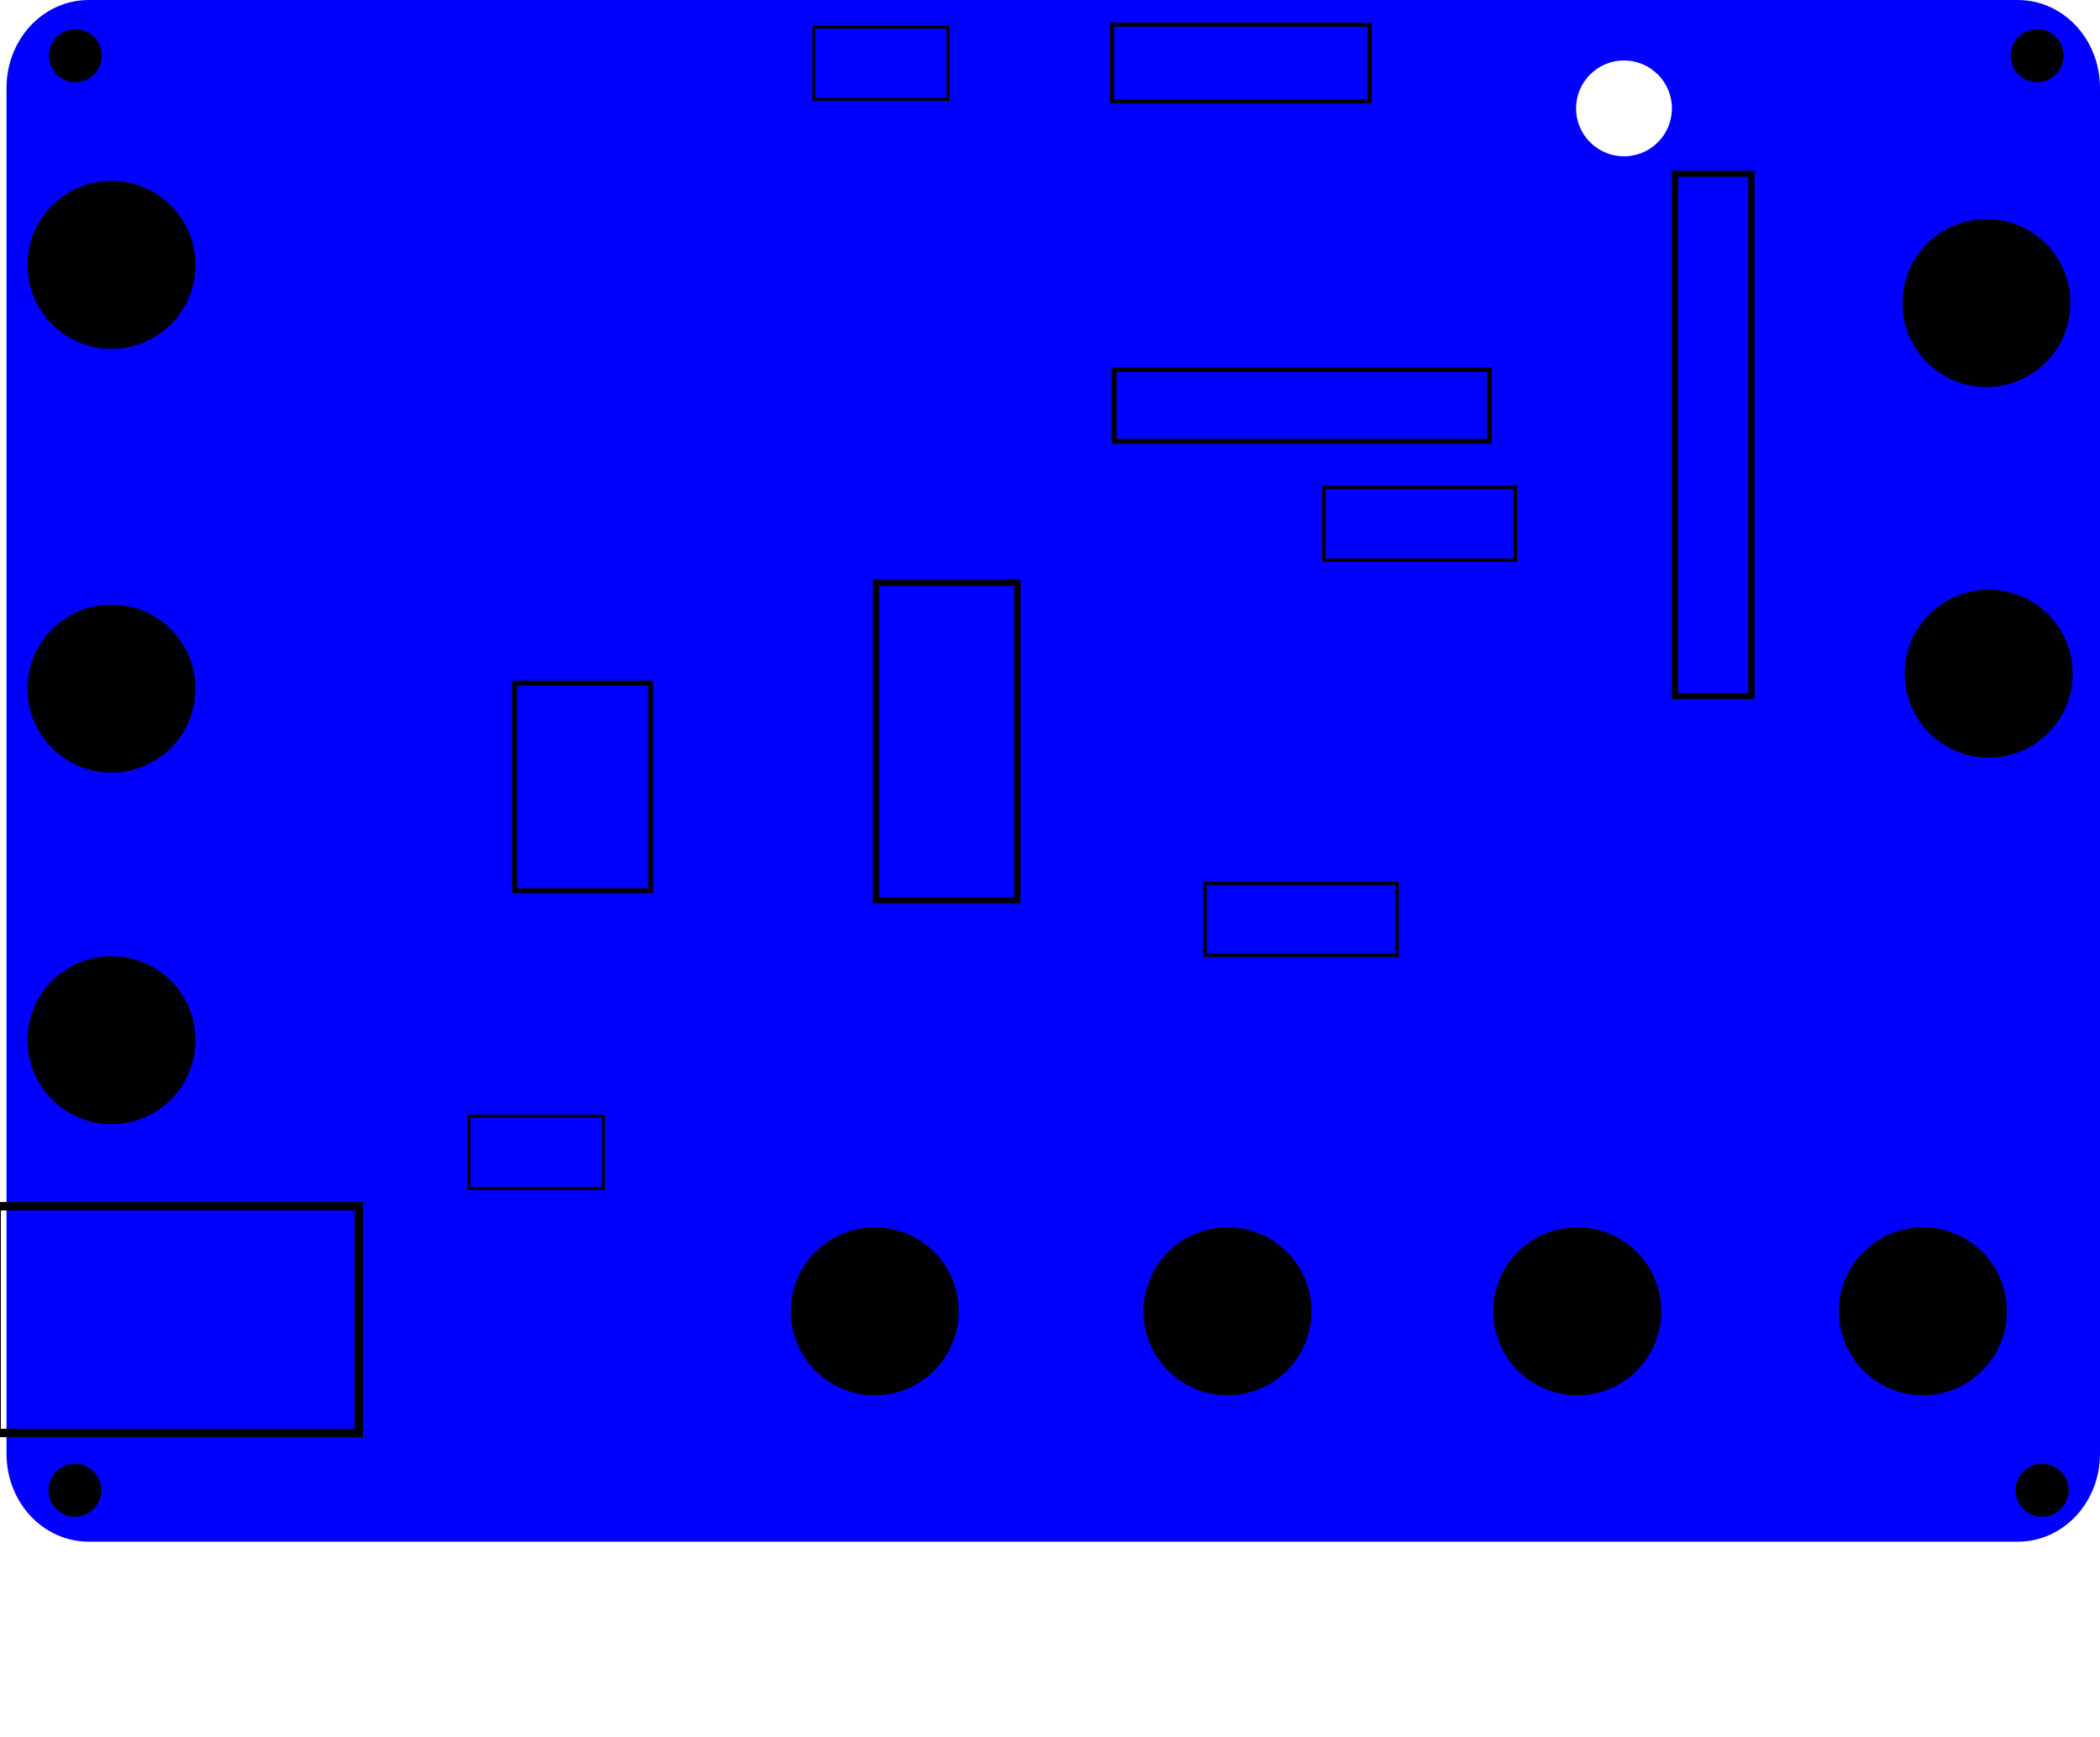
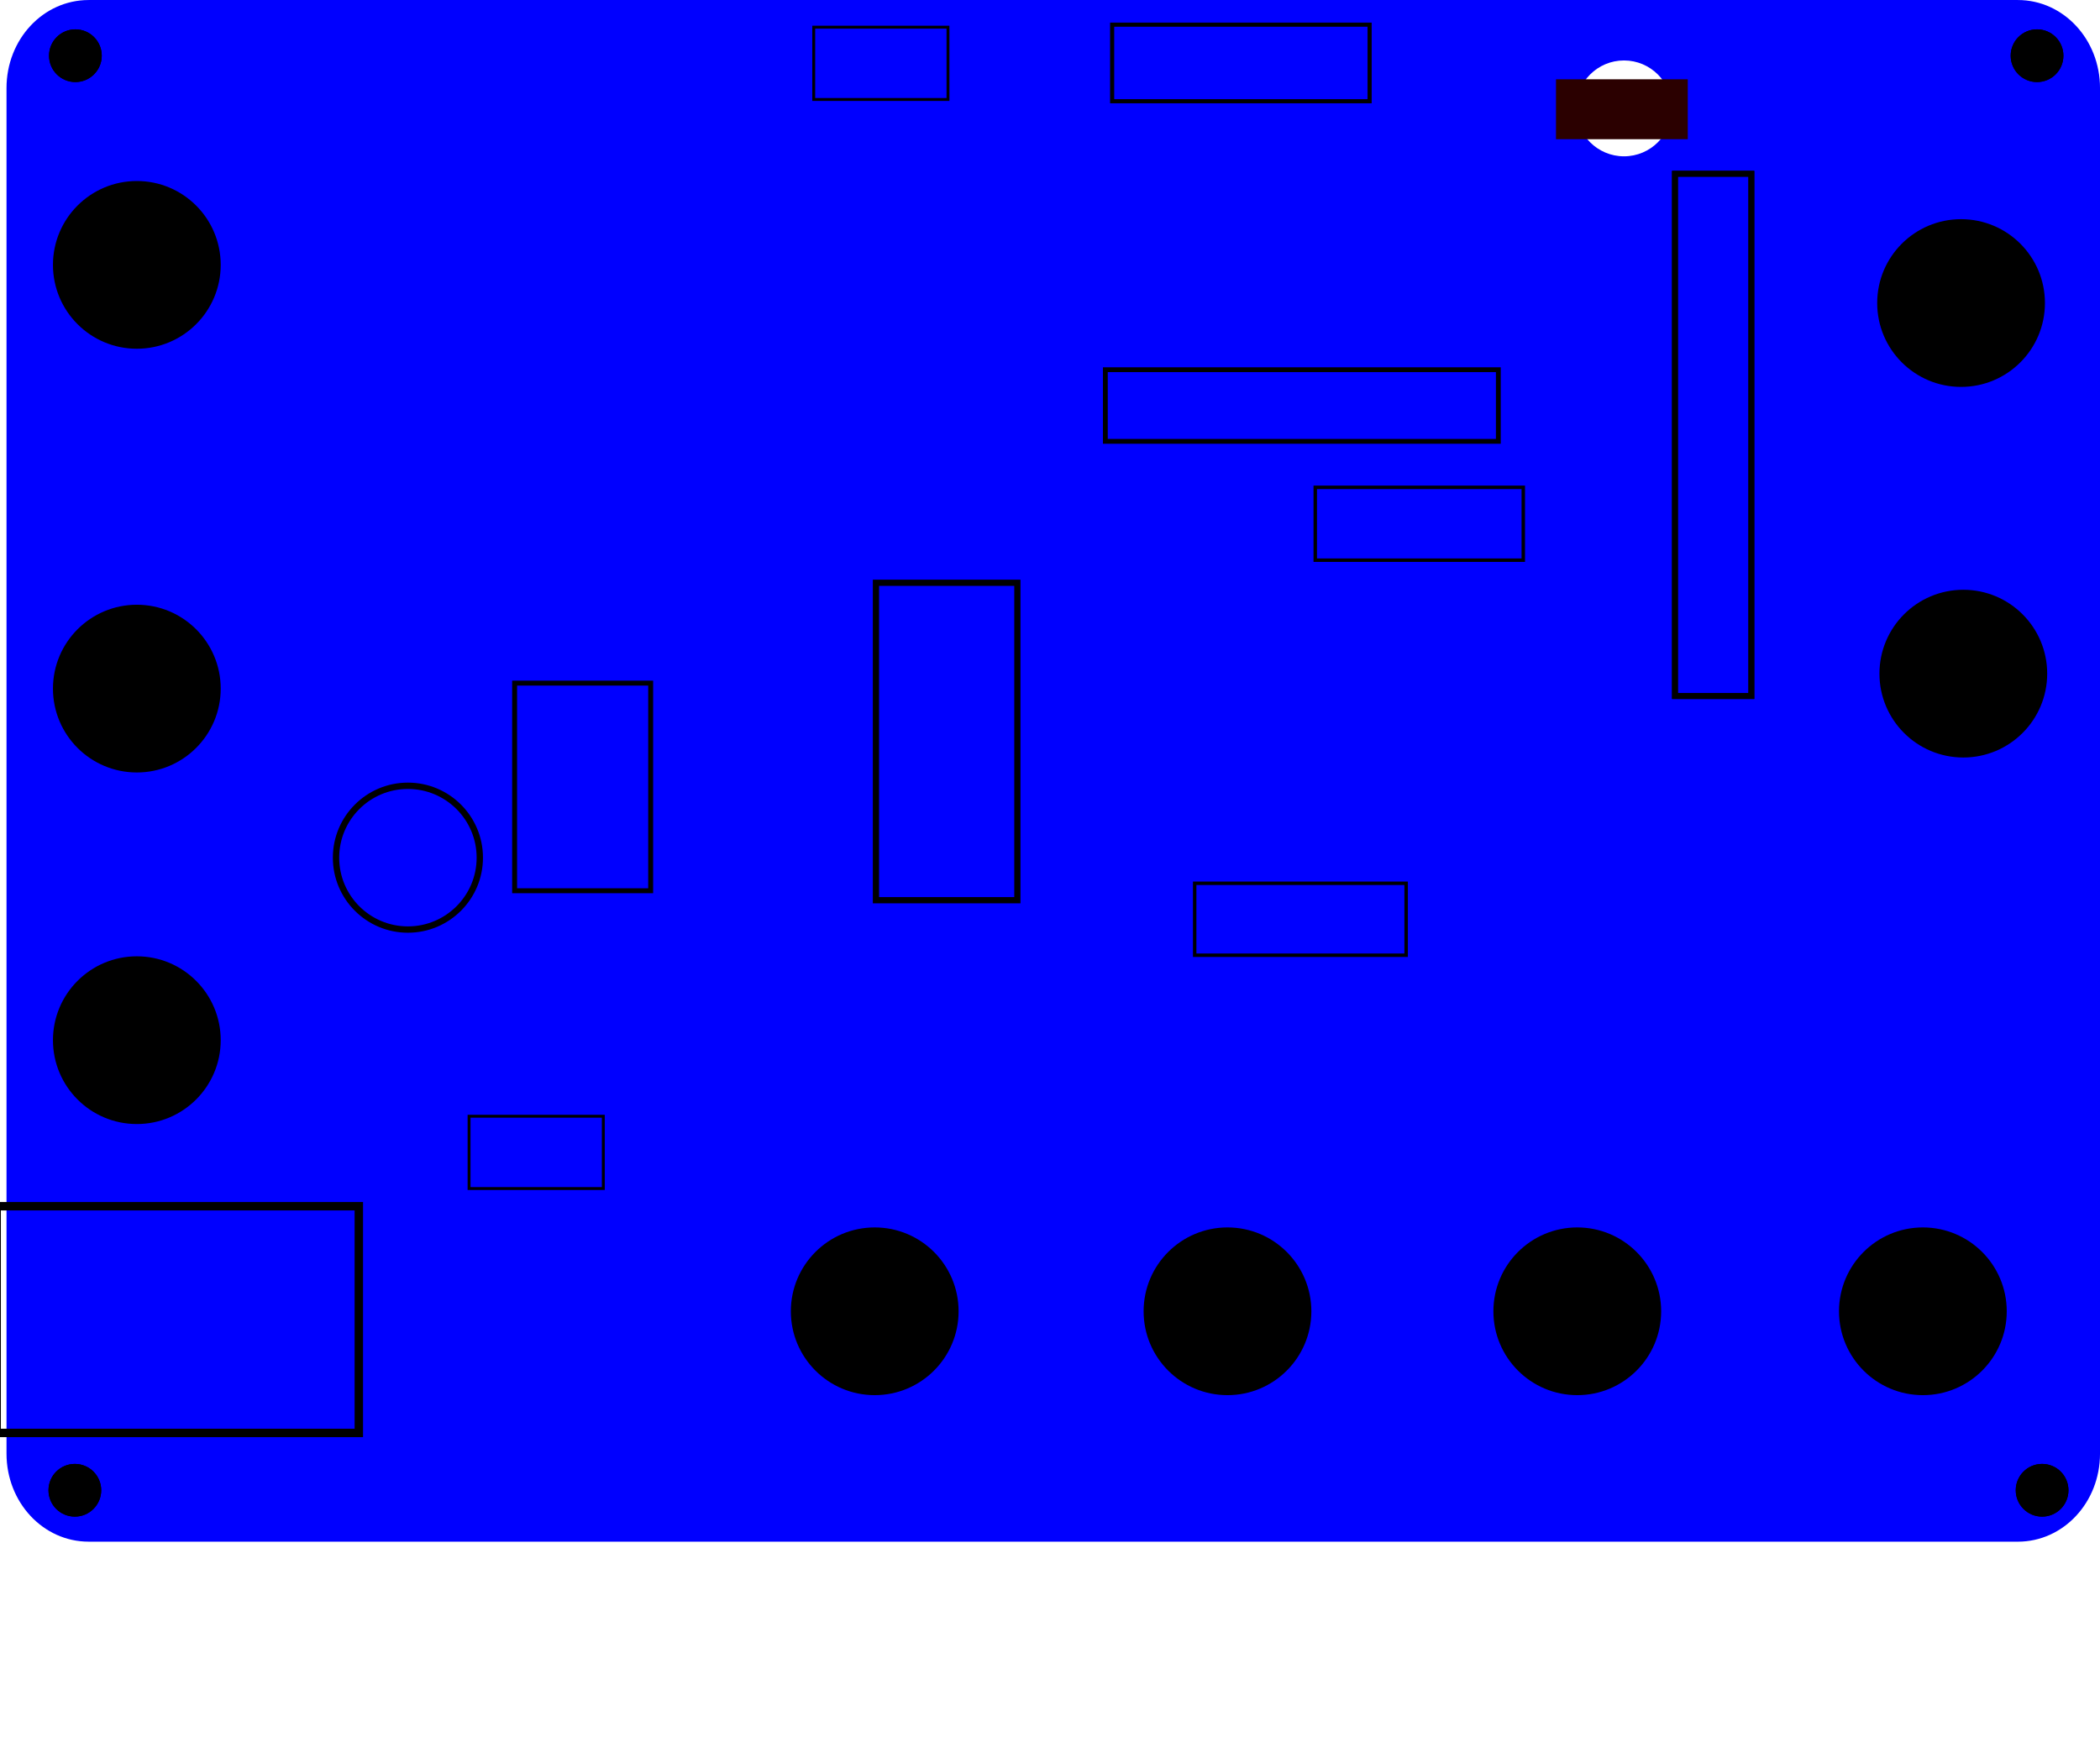
<svg xmlns="http://www.w3.org/2000/svg" height="2.853in" version="1.2" viewBox="0 0 248.404 205.413" width="3.45in" x="0in" y="0in" id="svg2944">
  <defs id="defs2948" />
  <g partID="866068030" id="g1950" style="display:inline">
    <g transform="translate(0.77104)" id="g1948">
      <g transform="translate(-1.3625,-1.56348)" id="g1946">
        <g id="board">
          <g id="g1943">
            <defs id="defs1531" />
            <g id="layer1">
              <g id="layer2">
                <path id="boardoutline" style="display:inline;fill:#0000ff" d="M 13.986,0 C 6.807,0 1.027,6.193 1.027,13.885 V 229.277 c -10e-8,7.692 5.78,13.883 12.959,13.883 l 304.262,0.002 c 7.179,0 12.959,-6.193 12.959,-13.885 V 13.885 C 331.207,6.193 325.427,0 318.248,0 Z M 256.131,9.531 a 7.559,7.559 0 0 1 7.559,7.561 7.559,7.559 0 0 1 -7.559,7.559 7.559,7.559 0 0 1 -7.559,-7.559 7.559,7.559 0 0 1 7.559,-7.561 z" transform="matrix(0.7499993,0,0,0.7499993,0.59146,1.56348)" />
              </g>
            </g>
            <g id="layer3">
              <path d="m 11.081,1.563 h 228.196 c 5.384,0 9.719,4.644 9.719,10.413 v 161.545 c 0,5.769 -4.335,10.413 -9.719,10.413 L 11.081,183.934 c -5.384,0 -9.719,-4.644 -9.719,-10.413 l 4e-5,-161.544 c 0,-5.769 4.335,-10.413 9.719,-10.413 z" fill="none" id="rect7045-3" stroke-width="2.81" style="display:inline" />
            </g>
            <g id="layer4">
              <path d="m 11.081,1.563 h 228.196 c 5.384,0 9.719,4.644 9.719,10.413 v 161.545 c 0,5.769 -4.335,10.413 -9.719,10.413 L 11.081,183.934 c -5.384,0 -9.719,-4.644 -9.719,-10.413 l 5e-5,-161.544 c 0,-5.769 4.335,-10.413 9.719,-10.413 z" fill="none" id="rect7045-3-6" stroke-width="2.809" style="display:inline" />
            </g>
          </g>
        </g>
      </g>
    </g>
  </g>
  <g partID="855277670" id="g2005">
    <g transform="translate(236.837,171.571)" id="g2003">
      <g id="g2001">
        <path id="nonconn0" style="stroke:#f9a435;stroke-width:0" d="M 7.836,4.718 A 3.118,3.118 0 0 1 4.718,7.836 a 3.118,3.118 0 0 1 -3.118,-3.118 3.118,3.118 0 0 1 3.118,-3.118 3.118,3.118 0 0 1 3.118,3.118 z" />
      </g>
    </g>
  </g>
  <g partID="855277570" id="g2013">
    <g transform="translate(236.239,1.86833)" id="g2011">
      <g id="g2009">
        <path id="circle2007" style="stroke:#f9a435;stroke-width:0" d="M 7.836,4.718 A 3.118,3.118 0 0 1 4.718,7.836 a 3.118,3.118 0 0 1 -3.118,-3.118 3.118,3.118 0 0 1 3.118,-3.118 3.118,3.118 0 0 1 3.118,3.118 z" />
      </g>
    </g>
  </g>
-   <g partID="866104900" id="g2021">
+   <g partID="866104900" id="g2021" transform="translate(2.999997)">
    <g transform="translate(1.66474,69.9345)" id="g2019">
      <g id="g2017">
        <path id="circle2015" style="stroke:#f9a435;stroke-width:0" d="M 21.442,11.521 A 9.921,9.921 0 0 1 11.521,21.442 9.921,9.921 0 0 1 1.6,11.521 9.921,9.921 0 0 1 11.521,1.6 9.921,9.921 0 0 1 21.442,11.521 Z" />
      </g>
    </g>
  </g>
  <g partID="866105080" id="g2029">
    <g transform="translate(184.829,5.54915)" id="g2027">
      <g id="g2025" />
    </g>
  </g>
-   <g partID="866105060" id="g2037">
+   <g partID="866105060" id="g2037" transform="translate(-2.999997)">
    <g transform="translate(223.449,24.3242)" id="g2035">
      <g id="g2033">
        <path id="circle2031" style="stroke:#f9a435;stroke-width:0" d="M 21.442,11.521 A 9.921,9.921 0 0 1 11.521,21.442 9.921,9.921 0 0 1 1.6,11.521 9.921,9.921 0 0 1 11.521,1.6 9.921,9.921 0 0 1 21.442,11.521 Z" />
      </g>
    </g>
  </g>
-   <g partID="866105040" id="g2045">
+   <g partID="866105040" id="g2045" transform="translate(-2.999997)">
    <g transform="translate(223.715,68.1642)" id="g2043">
      <g id="g2041">
        <path id="circle2039" style="stroke:#f9a435;stroke-width:0" d="M 21.442,11.521 A 9.921,9.921 0 0 1 11.521,21.442 9.921,9.921 0 0 1 1.6,11.521 9.921,9.921 0 0 1 11.521,1.6 9.921,9.921 0 0 1 21.442,11.521 Z" />
      </g>
    </g>
  </g>
  <g partID="866105020" id="g2053">
    <g transform="translate(215.931,143.596)" id="g2051">
      <g id="g2049">
        <path id="circle2047" style="stroke:#f9a435;stroke-width:0" d="M 21.442,11.521 A 9.921,9.921 0 0 1 11.521,21.442 9.921,9.921 0 0 1 1.6,11.521 9.921,9.921 0 0 1 11.521,1.6 9.921,9.921 0 0 1 21.442,11.521 Z" />
      </g>
    </g>
  </g>
  <g partID="866105000" id="g2061">
    <g transform="translate(175.051,143.596)" id="g2059">
      <g id="g2057">
        <path id="circle2055" style="stroke:#f9a435;stroke-width:0" d="M 21.442,11.521 A 9.921,9.921 0 0 1 11.521,21.442 9.921,9.921 0 0 1 1.6,11.521 9.921,9.921 0 0 1 11.521,1.6 9.921,9.921 0 0 1 21.442,11.521 Z" />
      </g>
    </g>
  </g>
  <g partID="866104980" id="g2069">
    <g transform="translate(133.675,143.596)" id="g2067">
      <g id="g2065">
        <path id="circle2063" style="stroke:#f9a435;stroke-width:0" d="M 21.442,11.521 A 9.921,9.921 0 0 1 11.521,21.442 9.921,9.921 0 0 1 1.6,11.521 9.921,9.921 0 0 1 11.521,1.6 9.921,9.921 0 0 1 21.442,11.521 Z" />
      </g>
    </g>
  </g>
  <g partID="866104960" id="g2077">
    <g transform="translate(91.9474,143.596)" id="g2075">
      <g id="g2073">
        <path id="circle2071" style="stroke:#f9a435;stroke-width:0" d="M 21.442,11.521 A 9.921,9.921 0 0 1 11.521,21.442 9.921,9.921 0 0 1 1.6,11.521 9.921,9.921 0 0 1 11.521,1.6 9.921,9.921 0 0 1 21.442,11.521 Z" />
      </g>
    </g>
  </g>
-   <g partID="866104920" id="g2085">
+   <g partID="866104920" id="g2085" transform="translate(2.999997)">
    <g transform="translate(1.66474,111.524)" id="g2083">
      <g id="g2081">
        <path id="circle2079" style="stroke:#f9a435;stroke-width:0" d="M 21.442,11.521 A 9.921,9.921 0 0 1 11.521,21.442 9.921,9.921 0 0 1 1.6,11.521 9.921,9.921 0 0 1 11.521,1.6 9.921,9.921 0 0 1 21.442,11.521 Z" />
      </g>
    </g>
  </g>
-   <g partID="866104880" id="g2093">
+   <g partID="866104880" id="g2093" transform="translate(2.999997)">
    <g transform="translate(1.66474,19.8092)" id="g2091">
      <g id="g2089">
        <path id="circle2087" style="stroke:#f9a435;stroke-width:0" d="M 21.442,11.521 A 9.921,9.921 0 0 1 11.521,21.442 9.921,9.921 0 0 1 1.6,11.521 9.921,9.921 0 0 1 11.521,1.6 9.921,9.921 0 0 1 21.442,11.521 Z" />
      </g>
    </g>
  </g>
  <g partID="855277550" id="g2101">
    <g transform="translate(4.19936,1.86833)" id="g2099">
      <g id="g2097">
        <path id="circle2095" style="stroke:#f9a435;stroke-width:0" d="M 7.836,4.718 A 3.118,3.118 0 0 1 4.718,7.836 a 3.118,3.118 0 0 1 -3.118,-3.118 3.118,3.118 0 0 1 3.118,-3.118 3.118,3.118 0 0 1 3.118,3.118 z" />
      </g>
    </g>
  </g>
  <g partID="855277520" id="g2109">
    <g transform="translate(4.13528,171.571)" id="g2107">
      <g id="g2105">
        <path id="circle2103" style="stroke:#f9a435;stroke-width:0" d="M 7.836,4.718 A 3.118,3.118 0 0 1 4.718,7.836 a 3.118,3.118 0 0 1 -3.118,-3.118 3.118,3.118 0 0 1 3.118,-3.118 3.118,3.118 0 0 1 3.118,3.118 z" />
      </g>
    </g>
  </g>
  <g partID="855277671" id="g2329">
    <g transform="translate(236.837,171.571)" id="g2327">
      <g id="g2325">
        <path id="circle2323" style="stroke:#fdde68;stroke-width:0" d="M 7.836,4.718 A 3.118,3.118 0 0 1 4.718,7.836 a 3.118,3.118 0 0 1 -3.118,-3.118 3.118,3.118 0 0 1 3.118,-3.118 3.118,3.118 0 0 1 3.118,3.118 z" />
      </g>
    </g>
  </g>
  <g partID="855277571" id="g2337">
    <g transform="translate(236.239,1.86833)" id="g2335">
      <g id="g2333">
        <path id="circle2331" style="stroke:#fdde68;stroke-width:0" d="M 7.836,4.718 A 3.118,3.118 0 0 1 4.718,7.836 a 3.118,3.118 0 0 1 -3.118,-3.118 3.118,3.118 0 0 1 3.118,-3.118 3.118,3.118 0 0 1 3.118,3.118 z" />
      </g>
    </g>
  </g>
  <g partID="855277551" id="g2345">
    <g transform="translate(4.19936,1.86833)" id="g2343">
      <g id="g2341">
        <path id="circle2339" style="stroke:#fdde68;stroke-width:0" d="M 7.836,4.718 A 3.118,3.118 0 0 1 4.718,7.836 a 3.118,3.118 0 0 1 -3.118,-3.118 3.118,3.118 0 0 1 3.118,-3.118 3.118,3.118 0 0 1 3.118,3.118 z" />
      </g>
    </g>
  </g>
  <g partID="855277521" id="g2353">
    <g transform="translate(4.13528,171.571)" id="g2351">
      <g id="g2349">
        <path id="circle2347" style="stroke:#fdde68;stroke-width:0" d="M 7.836,4.718 A 3.118,3.118 0 0 1 4.718,7.836 a 3.118,3.118 0 0 1 -3.118,-3.118 3.118,3.118 0 0 1 3.118,-3.118 3.118,3.118 0 0 1 3.118,3.118 z" />
      </g>
    </g>
  </g>
-   <g partID="866104881" id="g2535">
-     <g transform="translate(1.66474,19.8092)" id="g2533">
-       <g id="g2531">
-         <path id="circle2529" style="stroke:#fdde68;stroke-width:0" d="M 21.442,11.521 A 9.921,9.921 0 0 1 11.521,21.442 9.921,9.921 0 0 1 1.6,11.521 9.921,9.921 0 0 1 11.521,1.6 9.921,9.921 0 0 1 21.442,11.521 Z" />
-       </g>
-     </g>
-   </g>
-   <g partID="866104901" id="g2543">
-     <g transform="translate(1.66474,69.9345)" id="g2541">
-       <g id="g2539">
-         <circle cx="11.521" cy="11.521" fill="#000000" id="circle2537" r="9.921" stroke="#fdde68" stroke-width="0" />
-       </g>
-     </g>
-   </g>
-   <g partID="866104921" id="g2551" style="display:inline">
-     <g transform="translate(1.66474,111.524)" id="g2549">
-       <g id="g2547">
-         <path id="circle2545" style="stroke:#fdde68;stroke-width:0" d="M 21.442,11.521 A 9.921,9.921 0 0 1 11.521,21.442 9.921,9.921 0 0 1 1.6,11.521 9.921,9.921 0 0 1 11.521,1.6 9.921,9.921 0 0 1 21.442,11.521 Z" />
-       </g>
-     </g>
-   </g>
-   <g partID="866104961" id="g2559" style="display:inline">
-     <g transform="translate(91.9474,143.596)" id="g2557">
-       <g id="g2555">
-         <path id="circle2553" style="stroke:#fdde68;stroke-width:0" d="M 21.442,11.521 A 9.921,9.921 0 0 1 11.521,21.442 9.921,9.921 0 0 1 1.6,11.521 9.921,9.921 0 0 1 11.521,1.6 9.921,9.921 0 0 1 21.442,11.521 Z" />
-       </g>
-     </g>
-   </g>
-   <g partID="866104981" id="g2567" style="display:inline">
-     <g transform="translate(133.675,143.596)" id="g2565">
-       <g id="g2563">
-         <path id="circle2561" style="stroke:#fdde68;stroke-width:0" d="M 21.442,11.521 A 9.921,9.921 0 0 1 11.521,21.442 9.921,9.921 0 0 1 1.6,11.521 9.921,9.921 0 0 1 11.521,1.6 9.921,9.921 0 0 1 21.442,11.521 Z" />
-       </g>
-     </g>
-   </g>
-   <g partID="866105001" id="g2575" style="display:inline">
-     <g transform="translate(175.051,143.596)" id="g2573">
-       <g id="g2571">
-         <circle cx="11.521" cy="11.521" fill="#000000" id="circle2569" r="9.921" stroke="#fdde68" stroke-width="0" />
-       </g>
-     </g>
-   </g>
-   <g partID="866105021" id="g2583" style="display:inline">
-     <g transform="translate(215.931,143.596)" id="g2581">
-       <g id="g2579">
-         <circle cx="11.521" cy="11.521" fill="#000000" id="circle2577" r="9.921" stroke="#fdde68" stroke-width="0" />
-       </g>
-     </g>
-   </g>
-   <g partID="866105041" id="g2591" style="display:inline">
-     <g transform="translate(223.715,68.1642)" id="g2589">
-       <g id="g2587">
-         <path id="circle2585" style="stroke:#fdde68;stroke-width:0" d="M 21.442,11.521 A 9.921,9.921 0 0 1 11.521,21.442 9.921,9.921 0 0 1 1.6,11.521 9.921,9.921 0 0 1 11.521,1.6 9.921,9.921 0 0 1 21.442,11.521 Z" />
-       </g>
-     </g>
-   </g>
-   <g partID="866105061" id="g2599" style="display:inline">
-     <g transform="translate(223.449,24.3242)" id="g2597">
-       <g id="g2595">
-         <path id="circle2593" style="stroke:#fdde68;stroke-width:0" d="M 21.442,11.521 A 9.921,9.921 0 0 1 11.521,21.442 9.921,9.921 0 0 1 1.6,11.521 9.921,9.921 0 0 1 11.521,1.6 9.921,9.921 0 0 1 21.442,11.521 Z" />
-       </g>
-     </g>
-   </g>
  <g partID="866105081" id="g2607" style="display:none">
    <g transform="translate(184.829,5.54915)" id="g2605">
      <g id="g2603">
        <path id="circle2601" style="stroke:#fdde68;stroke-width:0" d="m 12.939,7.269 a 5.669,5.669 0 0 1 -5.669,5.669 5.669,5.669 0 0 1 -5.669,-5.669 5.669,5.669 0 0 1 5.669,-5.669 5.669,5.669 0 0 1 5.669,5.669 z" />
      </g>
    </g>
  </g>
  <rect style="display:inline;fill:none;fill-rule:evenodd;stroke:#000000;stroke-width:0.694px;stroke-linecap:butt;stroke-linejoin:miter;stroke-opacity:1" id="rect4732" width="9.039" height="61.783" x="198.127" y="20.552" />
  <rect style="fill:none;fill-rule:evenodd;stroke:#000000;stroke-width:0.694px;stroke-linecap:butt;stroke-linejoin:miter;stroke-opacity:1" id="rect5636" width="9.039" height="61.783" x="198.127" y="20.552" />
  <rect style="fill:none;fill-rule:evenodd;stroke:#000000;stroke-width:0.736px;stroke-linecap:butt;stroke-linejoin:miter;stroke-opacity:1" id="rect5636-35" width="16.729" height="37.552" x="103.614" y="68.936" />
  <rect style="fill:none;fill-rule:evenodd;stroke:#000000;stroke-width:0.584px;stroke-linecap:butt;stroke-linejoin:miter;stroke-opacity:1" id="rect5636-35-2" width="16.094" height="24.56" x="60.873" y="80.808" />
  <rect style="fill:none;fill-rule:evenodd;stroke:#000000;stroke-width:0.488px;stroke-linecap:butt;stroke-linejoin:miter;stroke-opacity:1" id="rect5636-3" width="30.455" height="9.057" x="131.553" y="2.915" />
-   <rect style="fill:none;fill-rule:evenodd;stroke:#000000;stroke-width:0.41;stroke-linecap:butt;stroke-linejoin:miter;stroke-miterlimit:4;stroke-dasharray:none;stroke-opacity:1" id="rect5636-3-5" width="22.649" height="8.617" x="156.605" y="57.646" />
+   <rect style="fill:none;fill-rule:evenodd;stroke:#000000;stroke-width:0.41;stroke-linecap:butt;stroke-linejoin:miter;stroke-miterlimit:4;stroke-dasharray:none;stroke-opacity:1" id="rect5636-3-5" width="24.608" height="8.617" x="155.578" y="57.646" />
  <rect style="fill:none;fill-rule:evenodd;stroke:#000000;stroke-width:0.342px;stroke-linecap:butt;stroke-linejoin:miter;stroke-opacity:1" id="rect5636-3-6" width="15.881" height="8.554" x="96.253" y="3.21" />
  <rect style="fill:none;fill-rule:evenodd;stroke:#000000;stroke-width:0.342px;stroke-linecap:butt;stroke-linejoin:miter;stroke-opacity:1" id="rect5636-3-6-9" width="15.881" height="8.554" x="55.484" y="132.043" />
  <rect style="fill:none;fill-rule:evenodd;stroke:#000000;stroke-width:0.996px;stroke-linecap:butt;stroke-linejoin:miter;stroke-opacity:1" id="rect5636-3-6-9-1" width="42.841" height="26.817" x="-0.397" y="142.689" />
-   <rect style="fill:none;fill-rule:evenodd;stroke:#000000;stroke-width:0.408px;stroke-linecap:butt;stroke-linejoin:miter;stroke-opacity:1" id="rect5636-3-6-6" width="22.711" height="8.511" x="142.528" y="104.486" />
-   <rect style="fill:none;fill-rule:evenodd;stroke:#000000;stroke-width:0.57px;stroke-linecap:butt;stroke-linejoin:miter;stroke-opacity:1" id="rect5636-3-6-7" width="44.398" height="8.474" x="131.799" y="43.731" />
+   <rect style="fill:none;fill-rule:evenodd;stroke:#000000;stroke-width:0.408px;stroke-linecap:butt;stroke-linejoin:miter;stroke-opacity:1" id="rect5636-3-6-6" width="25.012" height="8.511" x="141.316" y="104.486" />
+   <rect style="fill:none;fill-rule:evenodd;stroke:#000000;stroke-width:0.57px;stroke-linecap:butt;stroke-linejoin:miter;stroke-opacity:1" id="rect5636-3-6-7" width="46.486" height="8.474" x="130.749" y="43.731" />
+   <rect style="fill:#2b0000;fill-rule:evenodd;stroke:none;stroke-width:0.75px;stroke-linecap:butt;stroke-linejoin:miter;stroke-opacity:1" id="rect44329" width="15.59" height="7.087" x="184.053" y="9.377" />
+   <path id="path53161" style="fill:none;stroke:#000000;stroke-width:0.75;paint-order:stroke fill markers" d="m 56.755,101.456 a 8.504,8.504 0 0 1 -8.504,8.504 8.504,8.504 0 0 1 -8.504,-8.504 8.504,8.504 0 0 1 8.504,-8.504 8.504,8.504 0 0 1 8.504,8.504 z" />
</svg>
